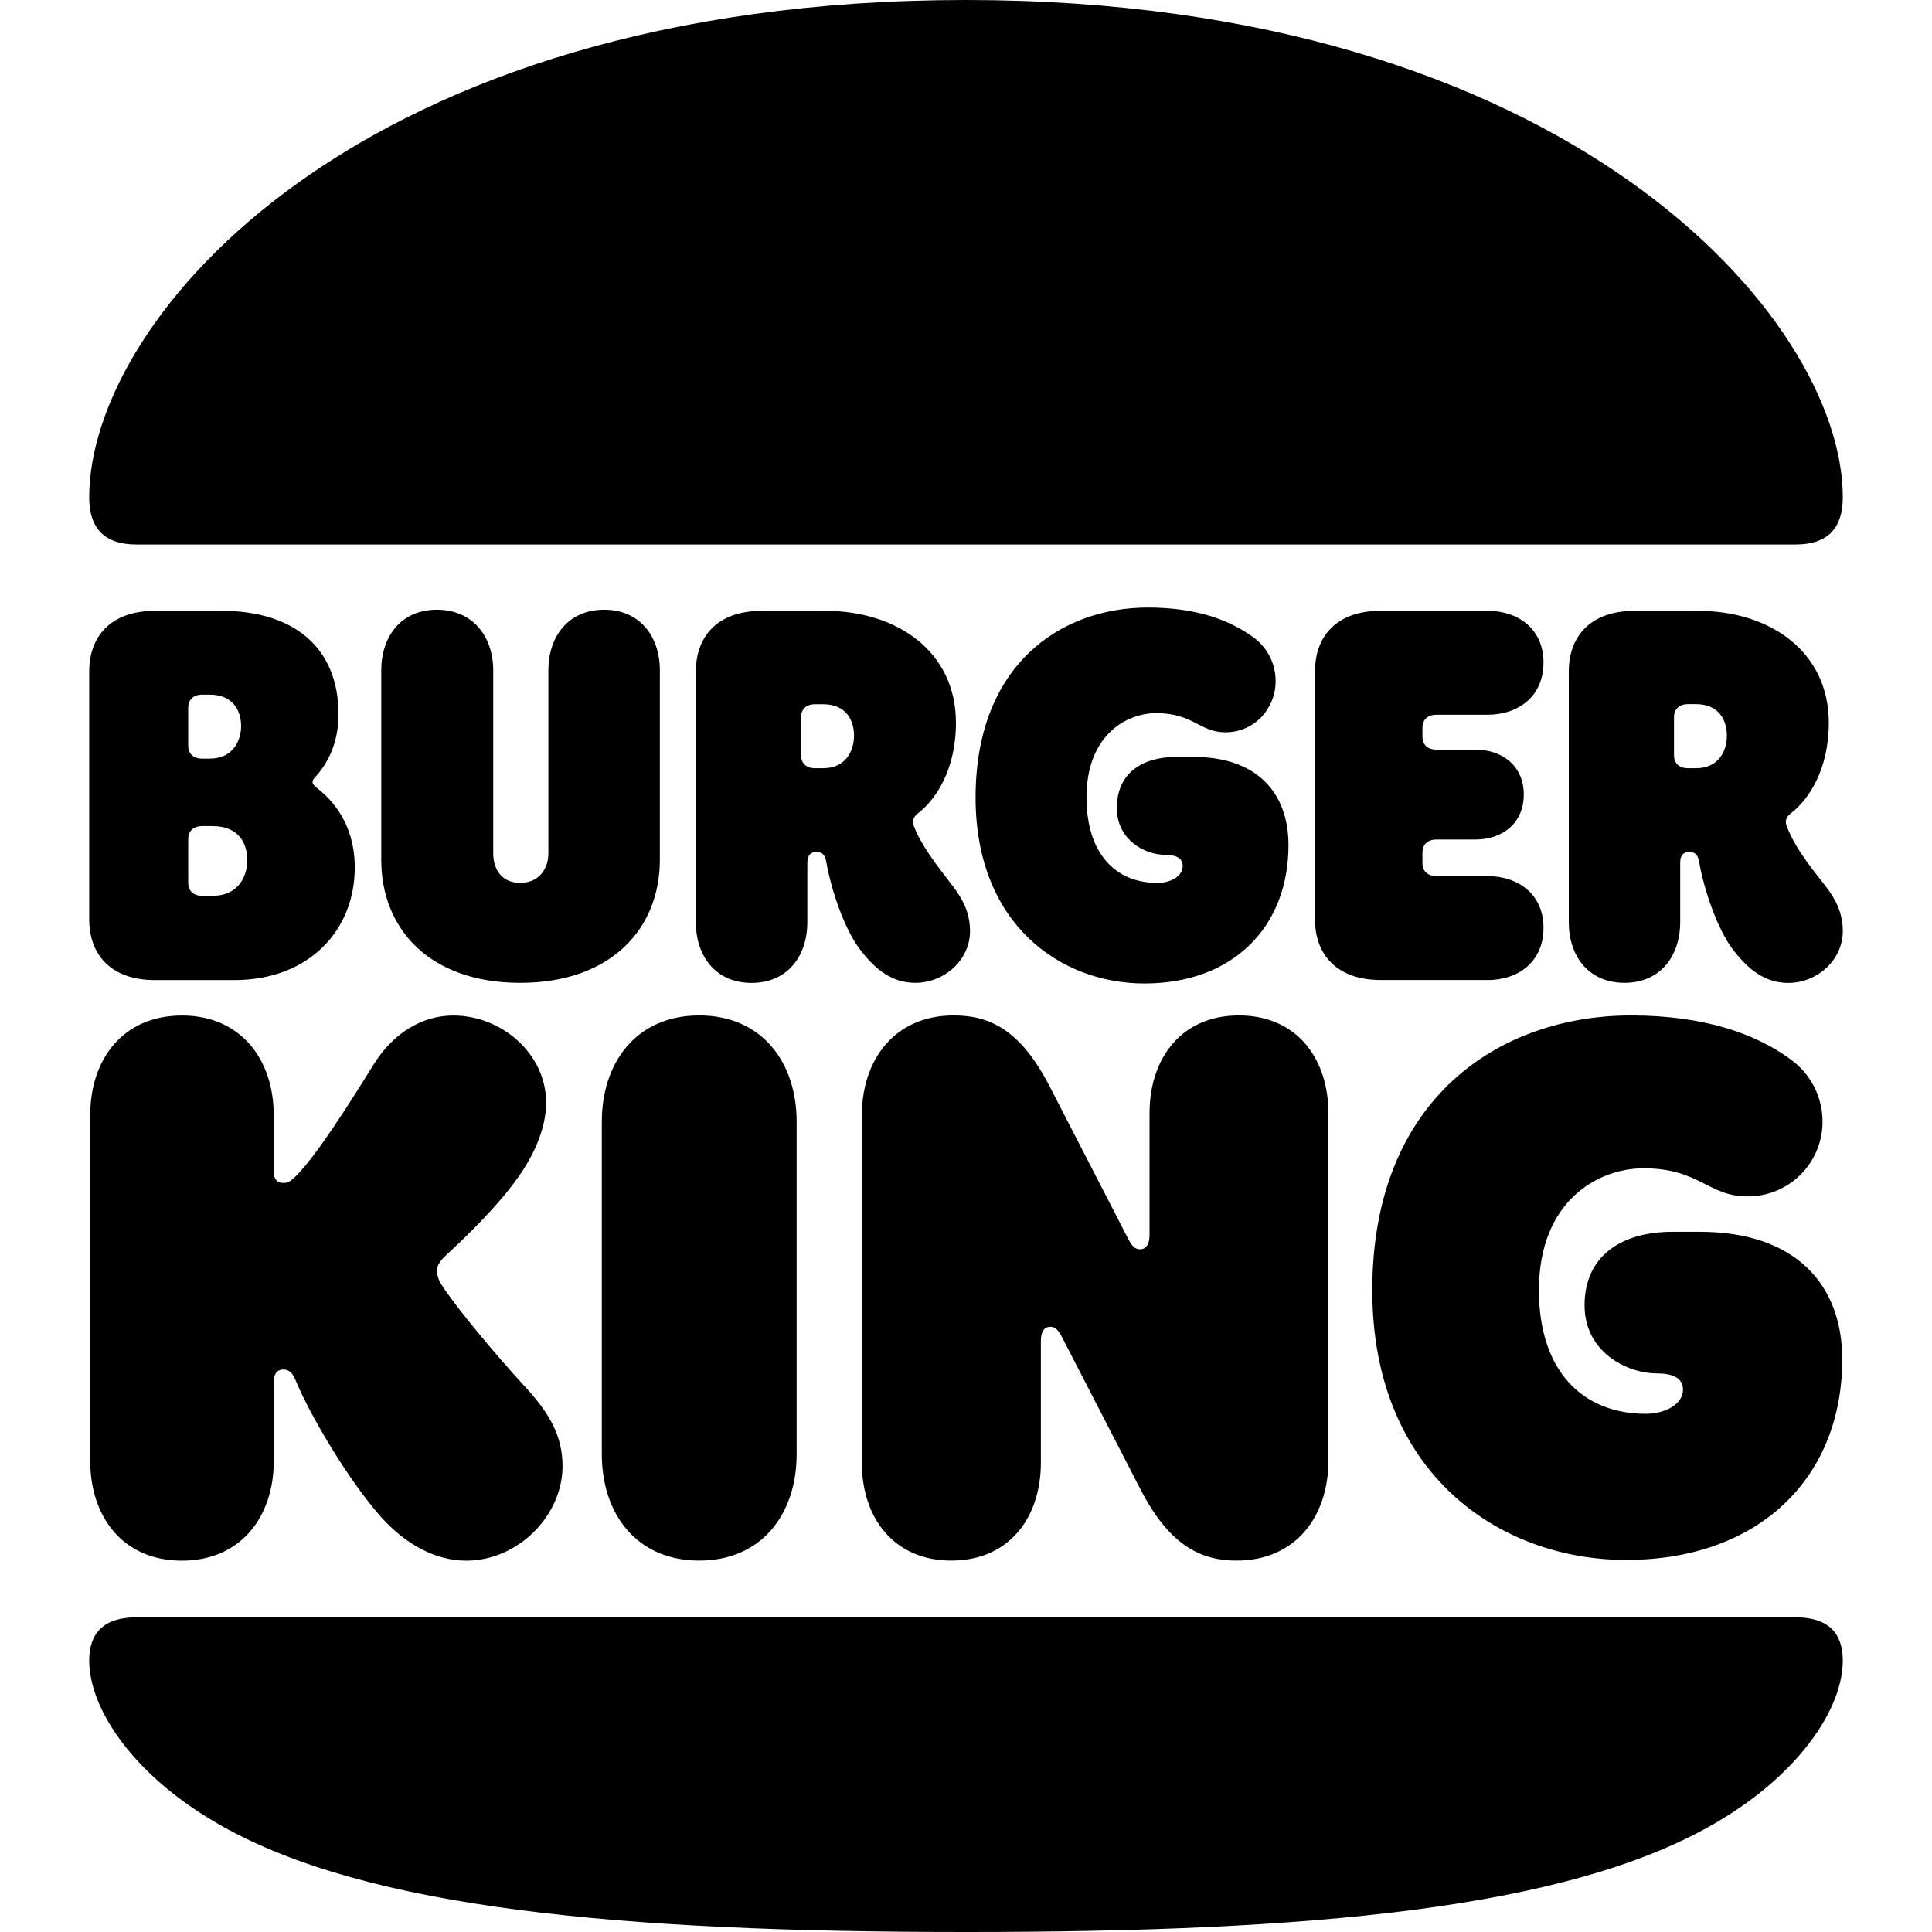
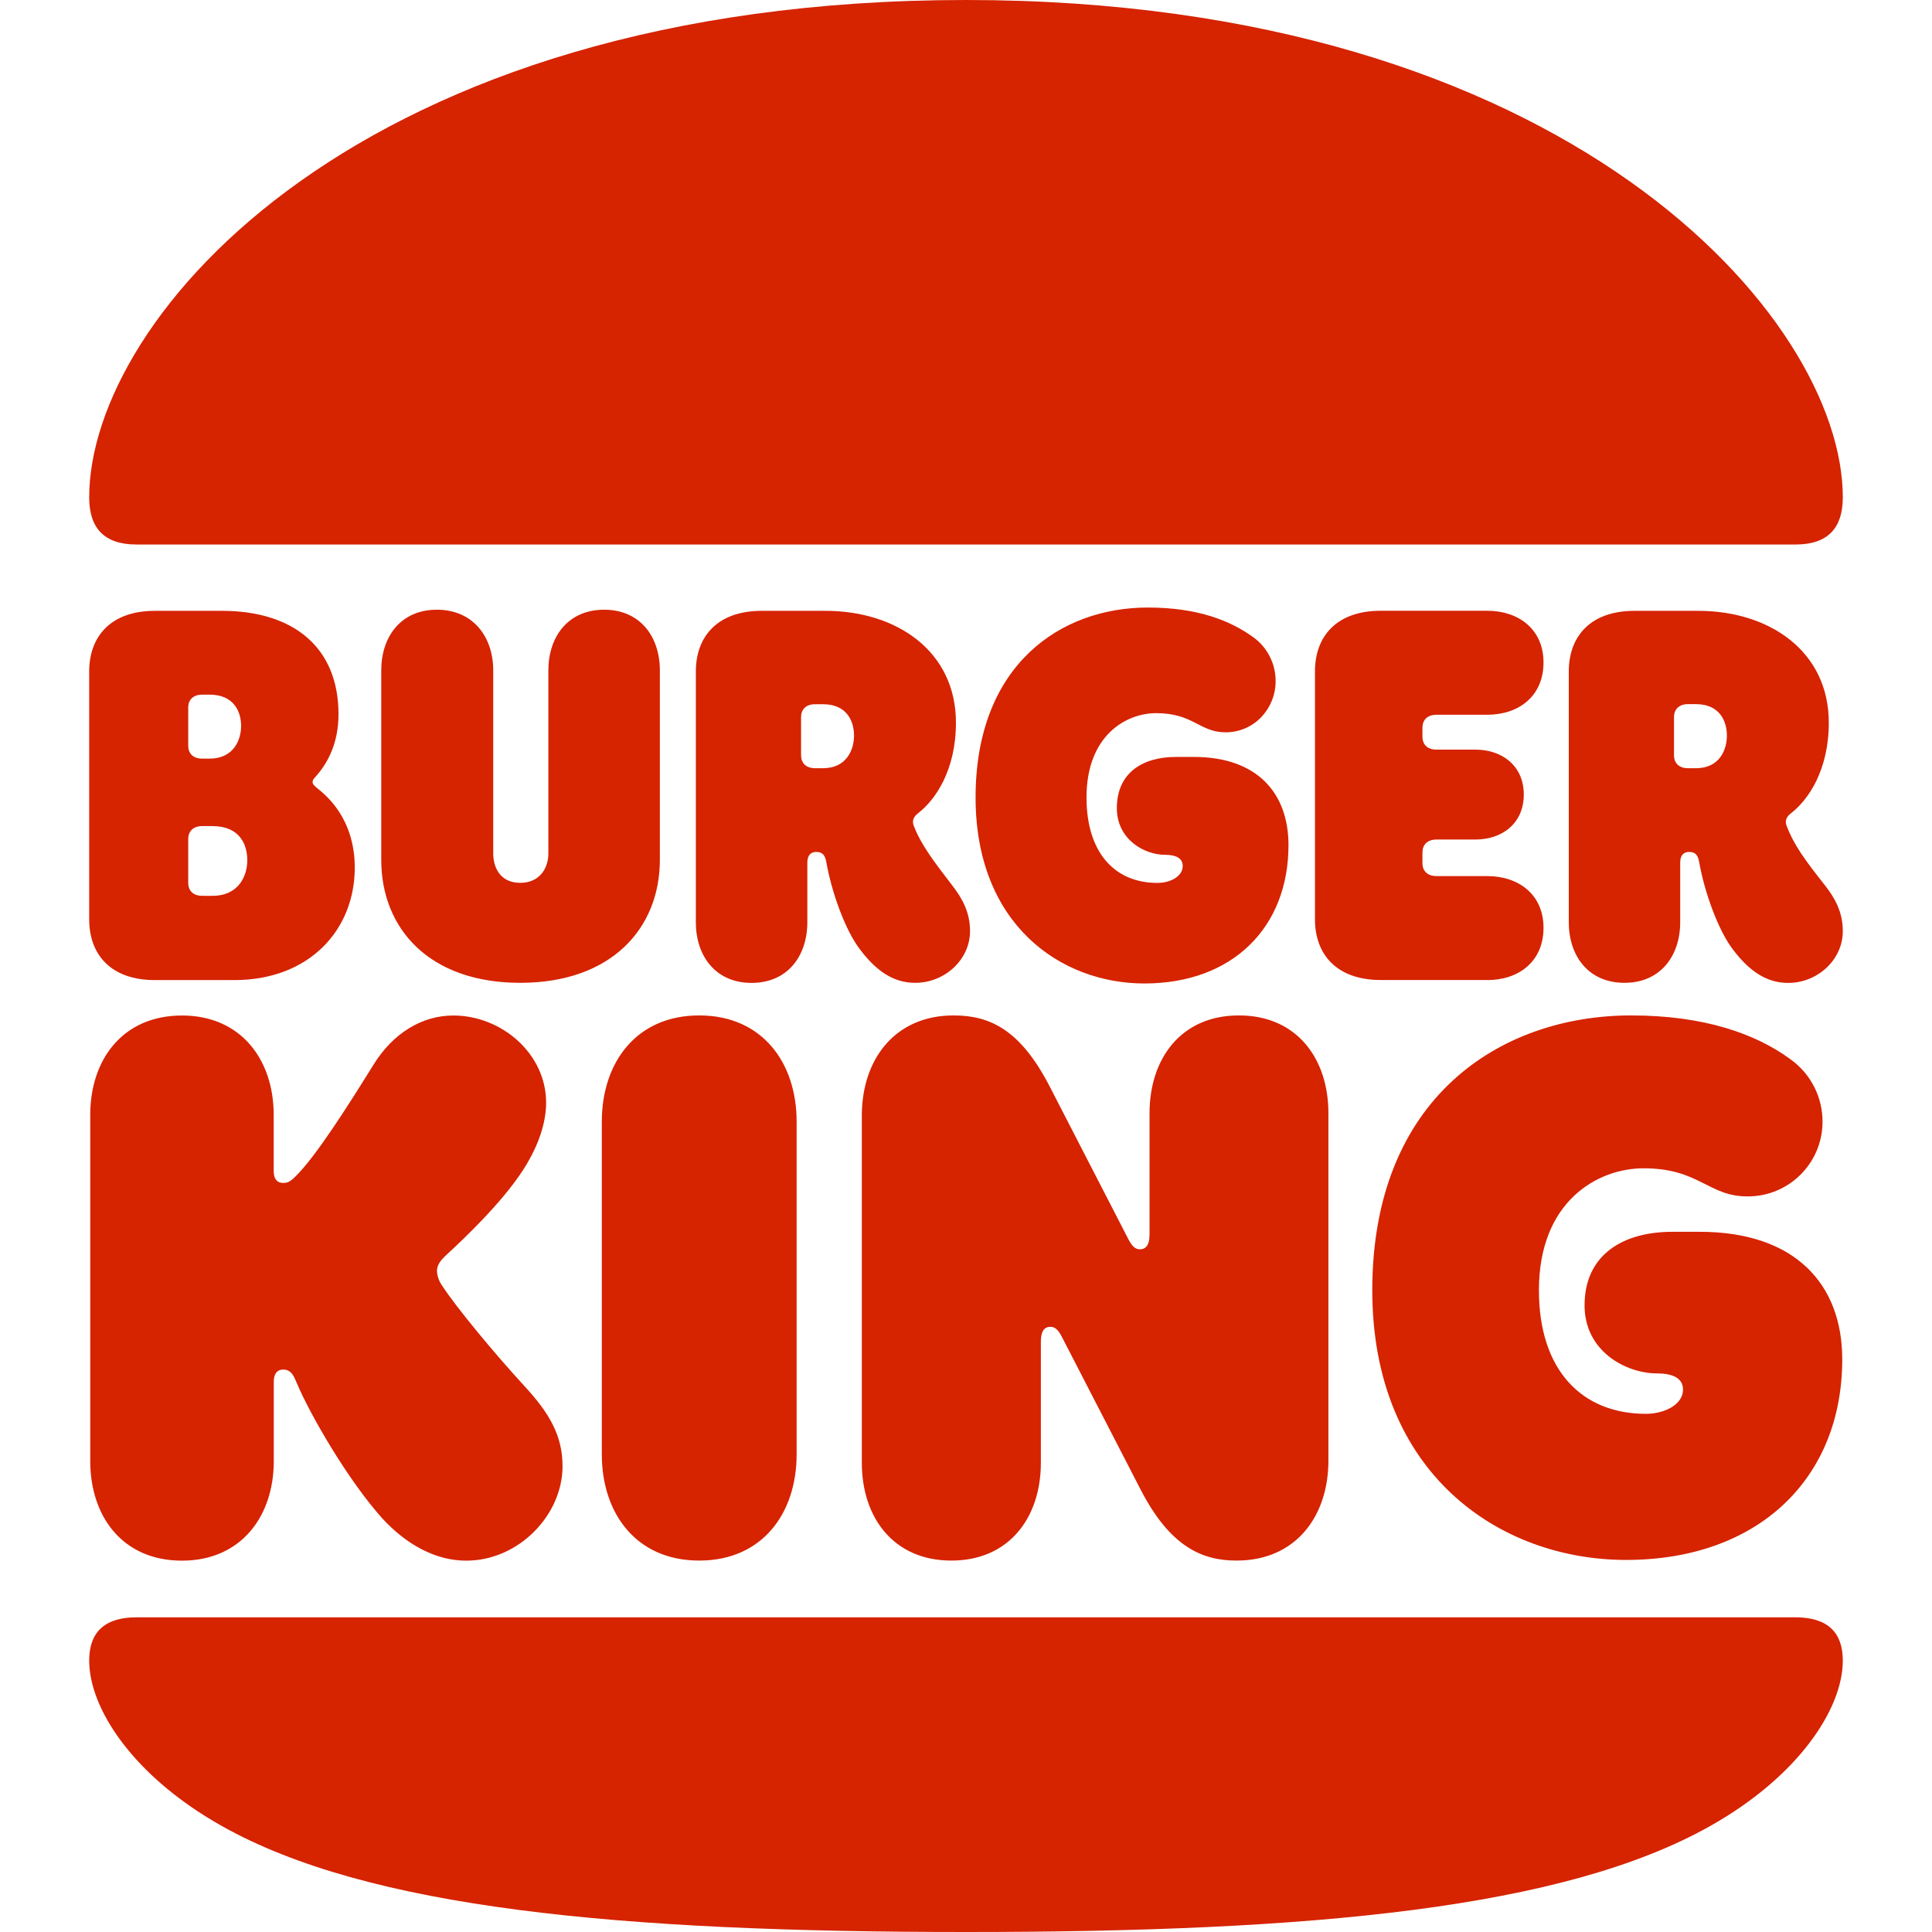
- <svg xmlns="http://www.w3.org/2000/svg" role="img" viewBox="0 0 24 24">
+ <svg xmlns="http://www.w3.org/2000/svg" fill="#D62300" role="img" viewBox="0 0 24 24">
  <path d="M15.39 12.614c-.72 0-1.11.538-1.11 1.215v1.508c0 .125-.043.182-.12.182-.056 0-.098-.035-.147-.133l-.971-1.885c-.37-.72-.755-.887-1.196-.887-.734 0-1.14.552-1.14 1.243v4.314c0 .678.392 1.215 1.112 1.215.72 0 1.112-.537 1.112-1.215v-1.507c0-.126.042-.182.119-.182.055 0 .097.035.146.133l.972 1.885c.37.719.769.886 1.195.886.735 0 1.14-.551 1.14-1.242v-4.315c0-.677-.391-1.215-1.111-1.215zm-4.02-.405c.364 0 .68-.286.68-.642 0-.238-.099-.412-.224-.572-.203-.266-.385-.496-.476-.74-.02-.056-.007-.105.056-.154.217-.167.469-.537.469-1.124 0-.886-.734-1.389-1.622-1.389h-.79c-.553 0-.819.321-.819.754v3.114c0 .419.245.754.692.754.448 0 .693-.335.693-.754v-.74c0-.09.042-.133.111-.133.084 0 .112.049.126.133.063.356.23.837.42 1.082.237.314.46.411.685.411zm-1.146-2.666h-.098c-.119 0-.175-.07-.175-.161v-.474c0-.09.056-.16.175-.16h.098c.294 0 .385.208.385.39 0 .174-.091.405-.385.405zm-3.761 2.666c1.132 0 1.734-.677 1.734-1.528V8.328c0-.419-.245-.754-.692-.754-.448 0-.693.335-.693.754v2.276c0 .167-.097.363-.35.363-.251 0-.335-.196-.335-.363V8.328c0-.419-.252-.754-.7-.754-.447 0-.691.335-.691.754v2.353c0 .852.594 1.528 1.727 1.528zm12.011-.034c.392 0 .7-.23.7-.65 0-.412-.308-.642-.7-.642h-.63c-.118 0-.174-.07-.174-.16v-.133c0-.091.056-.161.175-.161h.482c.336 0 .602-.202.602-.559 0-.355-.266-.558-.602-.558h-.482c-.12 0-.175-.07-.175-.16V9.04c0-.091.056-.161.175-.161h.629c.392 0 .7-.23.7-.65 0-.411-.308-.642-.7-.642h-1.321c-.553 0-.818.321-.818.754v3.079c0 .432.265.754.818.754h1.321zm2.642 3.127h-.342c-.615 0-1.09.286-1.09.914 0 .573.517.845.901.845.189 0 .322.056.322.202 0 .182-.224.3-.462.3-.79 0-1.328-.537-1.328-1.535 0-1.11.734-1.515 1.3-1.515.692 0 .804.349 1.287.349a.927.927 0 0 0 .936-.915.95.95 0 0 0-.398-.788c-.427-.315-1.07-.545-1.979-.545-1.629 0-3.216 1.026-3.216 3.414 0 2.282 1.587 3.35 3.153 3.35 1.643 0 2.685-1.012 2.685-2.492 0-.935-.587-1.584-1.769-1.584zm-12.43-2.688c-.783 0-1.21.587-1.21 1.32v4.132c0 .734.427 1.32 1.21 1.32.783 0 1.21-.586 1.21-1.32v-4.132c0-.733-.427-1.32-1.21-1.32zm11.494-.405c.447 0 .692-.335.692-.754v-.74c0-.09.042-.132.112-.132.084 0 .111.049.125.133.063.355.231.837.42 1.082.238.314.461.412.685.412.363 0 .678-.286.678-.643 0-.237-.098-.412-.224-.572-.237-.3-.384-.496-.475-.74-.02-.056-.007-.105.056-.153.217-.168.469-.538.469-1.124 0-.887-.735-1.39-1.623-1.39h-.79c-.552 0-.817.321-.817.754v3.114c0 .419.244.753.692.753zm.615-3.301c0-.09.056-.161.175-.161h.098c.293 0 .384.21.384.391 0 .175-.09.405-.384.405h-.098c-.12 0-.175-.07-.175-.16zm-18.87 3.267h.986c.93 0 1.496-.622 1.496-1.397 0-.621-.37-.907-.454-.977-.035-.028-.07-.056-.07-.084 0-.035.021-.048.056-.09.133-.154.266-.398.266-.754 0-.838-.567-1.285-1.448-1.285h-.832c-.552 0-.817.321-.817.754v3.079c0 .433.265.754.817.754zm.413-3.386c0-.09.056-.16.175-.16h.09c.301 0 .392.209.392.39 0 .168-.09.405-.391.405h-.091c-.12 0-.175-.07-.175-.16zm0 1.634c0-.091.056-.161.175-.161h.126c.335 0 .433.223.433.426 0 .181-.098.44-.433.44h-.126c-.12 0-.175-.07-.175-.161zm11.878 1.794c1.098 0 1.79-.699 1.79-1.718 0-.649-.391-1.096-1.174-1.096h-.224c-.413 0-.734.196-.734.636 0 .39.342.58.601.58.133 0 .217.041.217.139 0 .125-.147.21-.315.21-.524 0-.88-.37-.88-1.062 0-.768.489-1.047.866-1.047.462 0 .539.238.86.238.37 0 .623-.308.623-.629a.669.669 0 0 0-.266-.544c-.294-.217-.706-.377-1.321-.377-1.084 0-2.14.712-2.14 2.36 0 1.576 1.056 2.31 2.097 2.31zm-8.718 3.762a.354.354 0 0 1-.07-.188c0-.077.042-.133.126-.21.196-.181.678-.635.944-1.047.202-.314.286-.6.286-.837 0-.607-.552-1.082-1.153-1.082-.385 0-.748.216-.993.614-.329.53-.72 1.145-.972 1.39-.063.062-.098.076-.146.076-.084 0-.12-.056-.12-.146v-.699c0-.684-.405-1.235-1.139-1.235-.74 0-1.14.551-1.14 1.235v4.3c0 .685.399 1.237 1.14 1.237.734 0 1.14-.552 1.14-1.236v-.991c0-.084.035-.147.119-.147.111 0 .14.112.167.168.161.384.63 1.2 1.063 1.682.294.32.657.524 1.042.524.65 0 1.196-.566 1.196-1.173 0-.377-.161-.657-.469-.991-.392-.427-.853-.986-1.021-1.244zm15.751 6.702C19.432 23.707 16.313 24 12 24c-4.313 0-7.432-.293-9.25-1.32-1.09-.614-1.642-1.451-1.642-2.052 0-.342.181-.537.587-.537h20.61c.406 0 .587.195.587.537 0 .6-.552 1.438-1.643 2.053zm1.056-15.917H1.695c-.406 0-.587-.209-.587-.586C1.108 3.944 4.47 0 12 0c7.46 0 10.892 3.944 10.892 6.178 0 .377-.181.586-.587.586Z" />
</svg>
